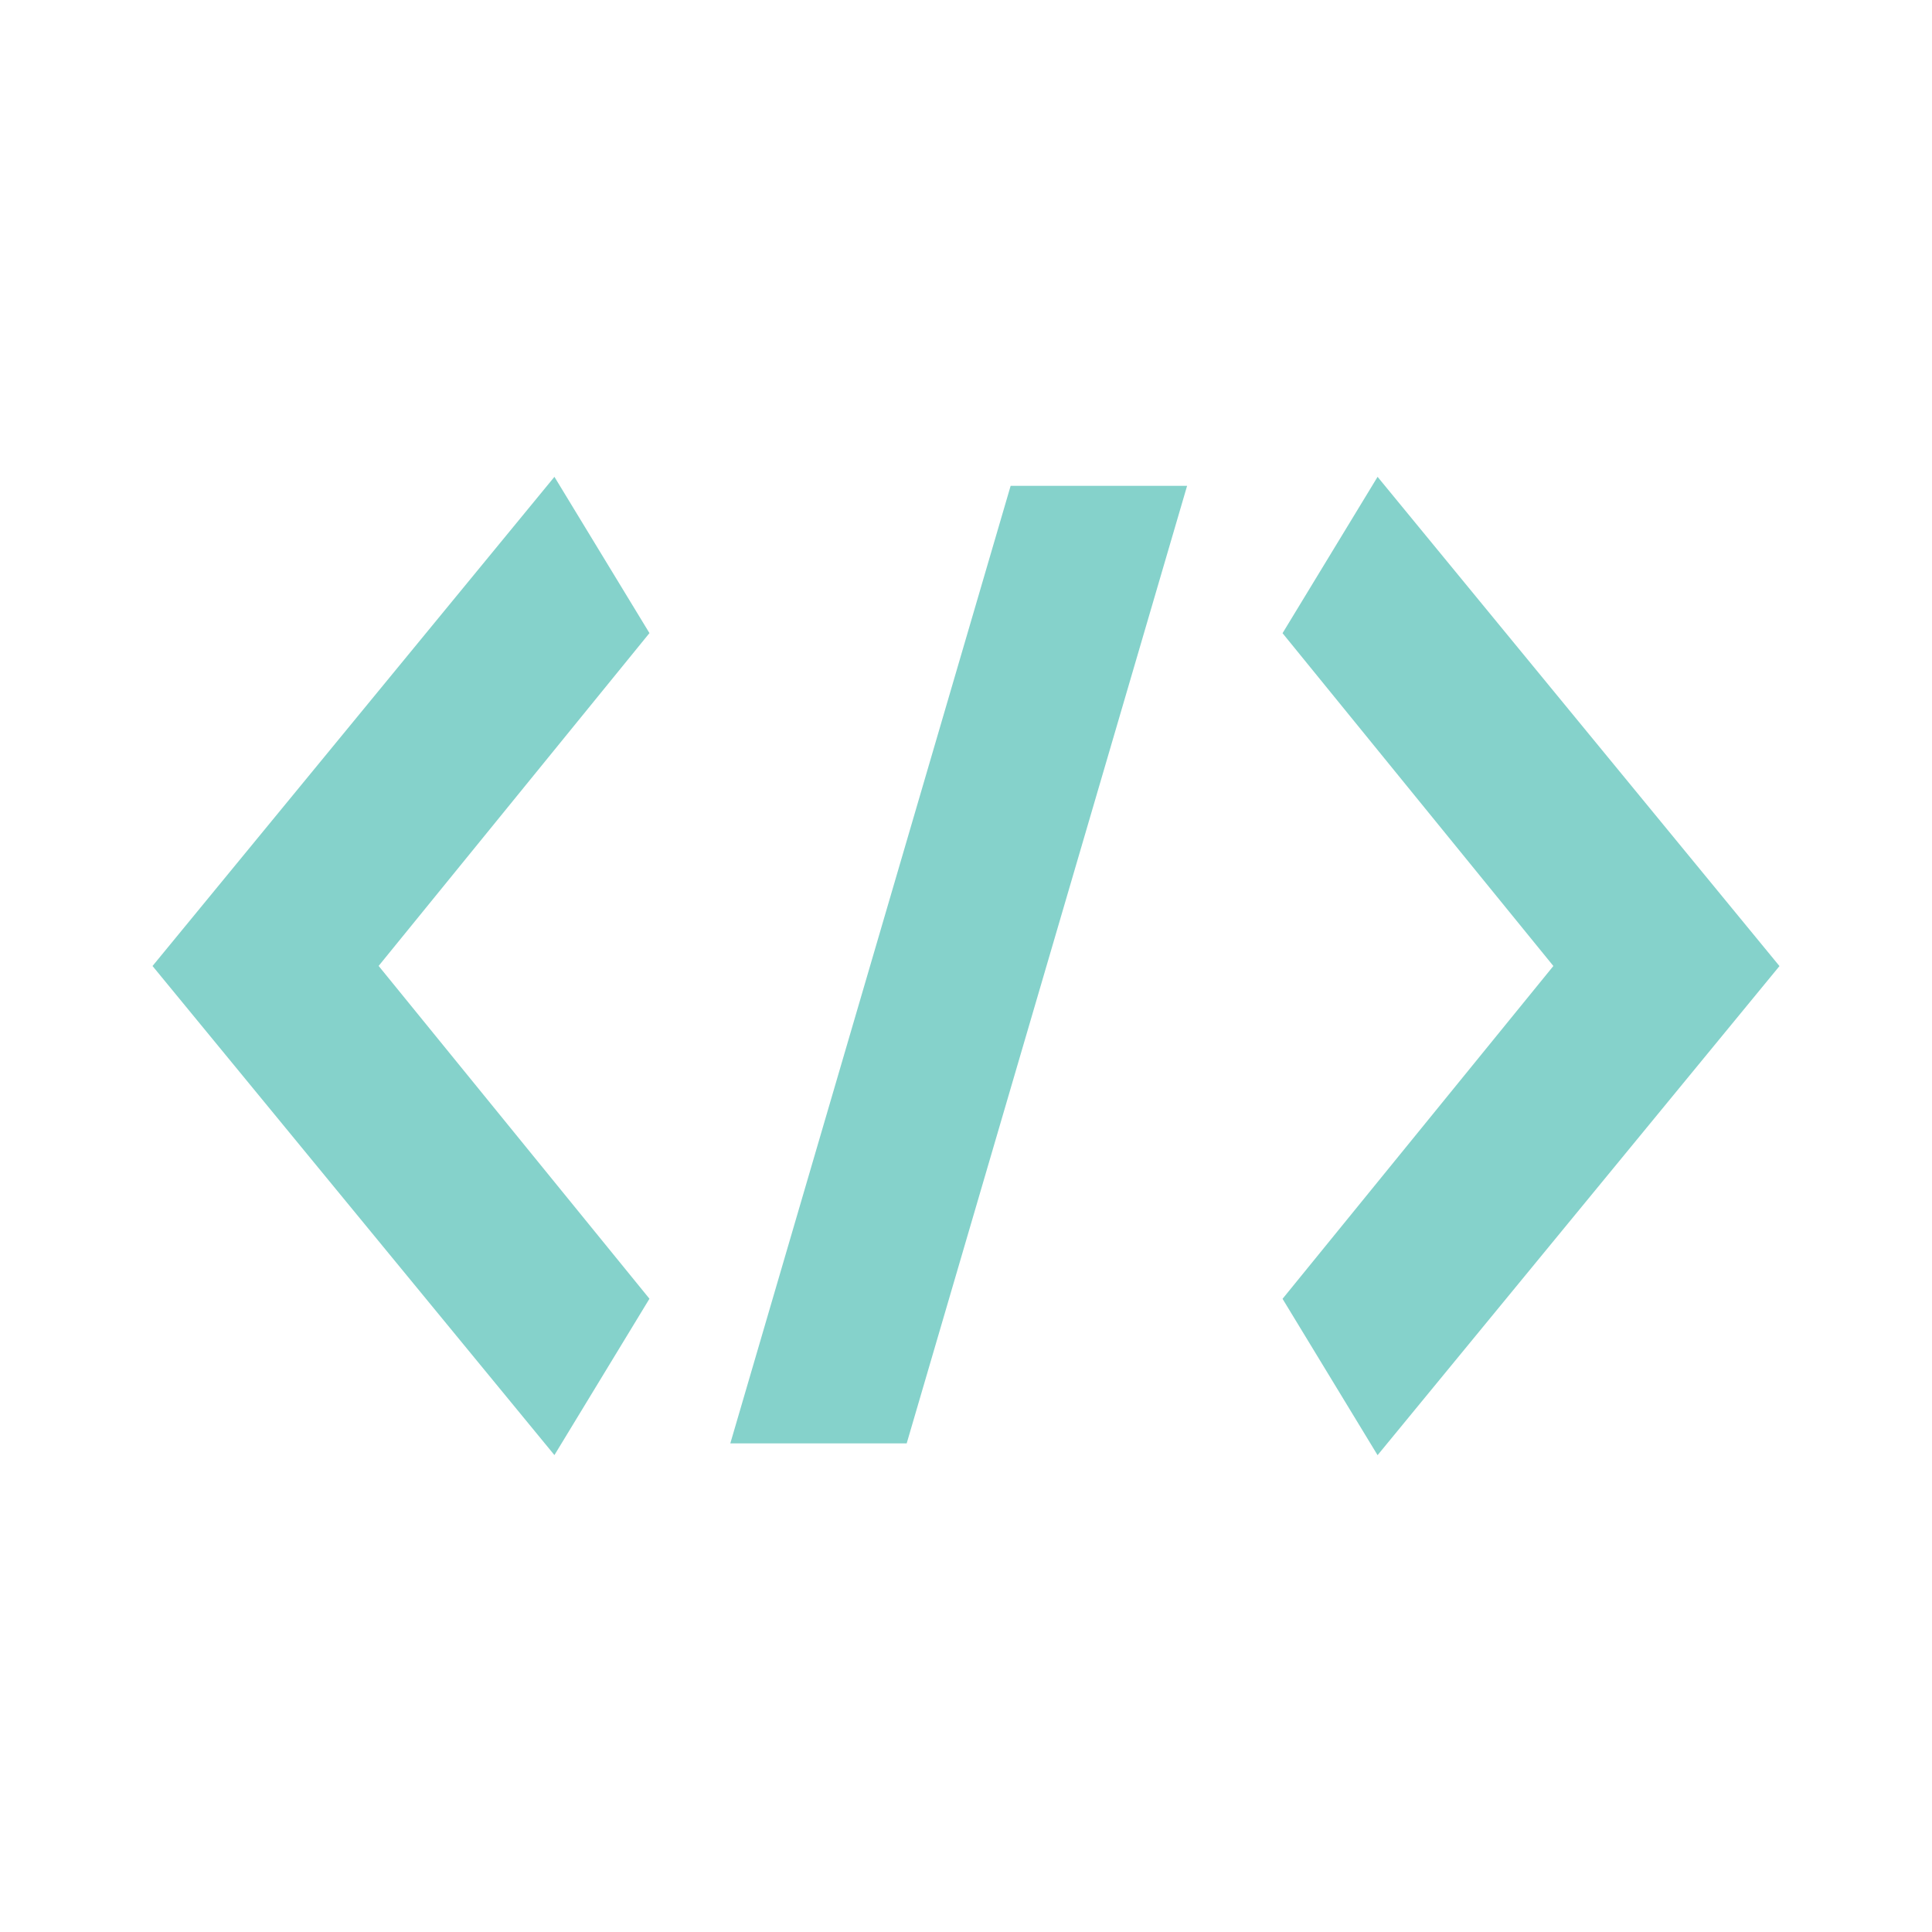
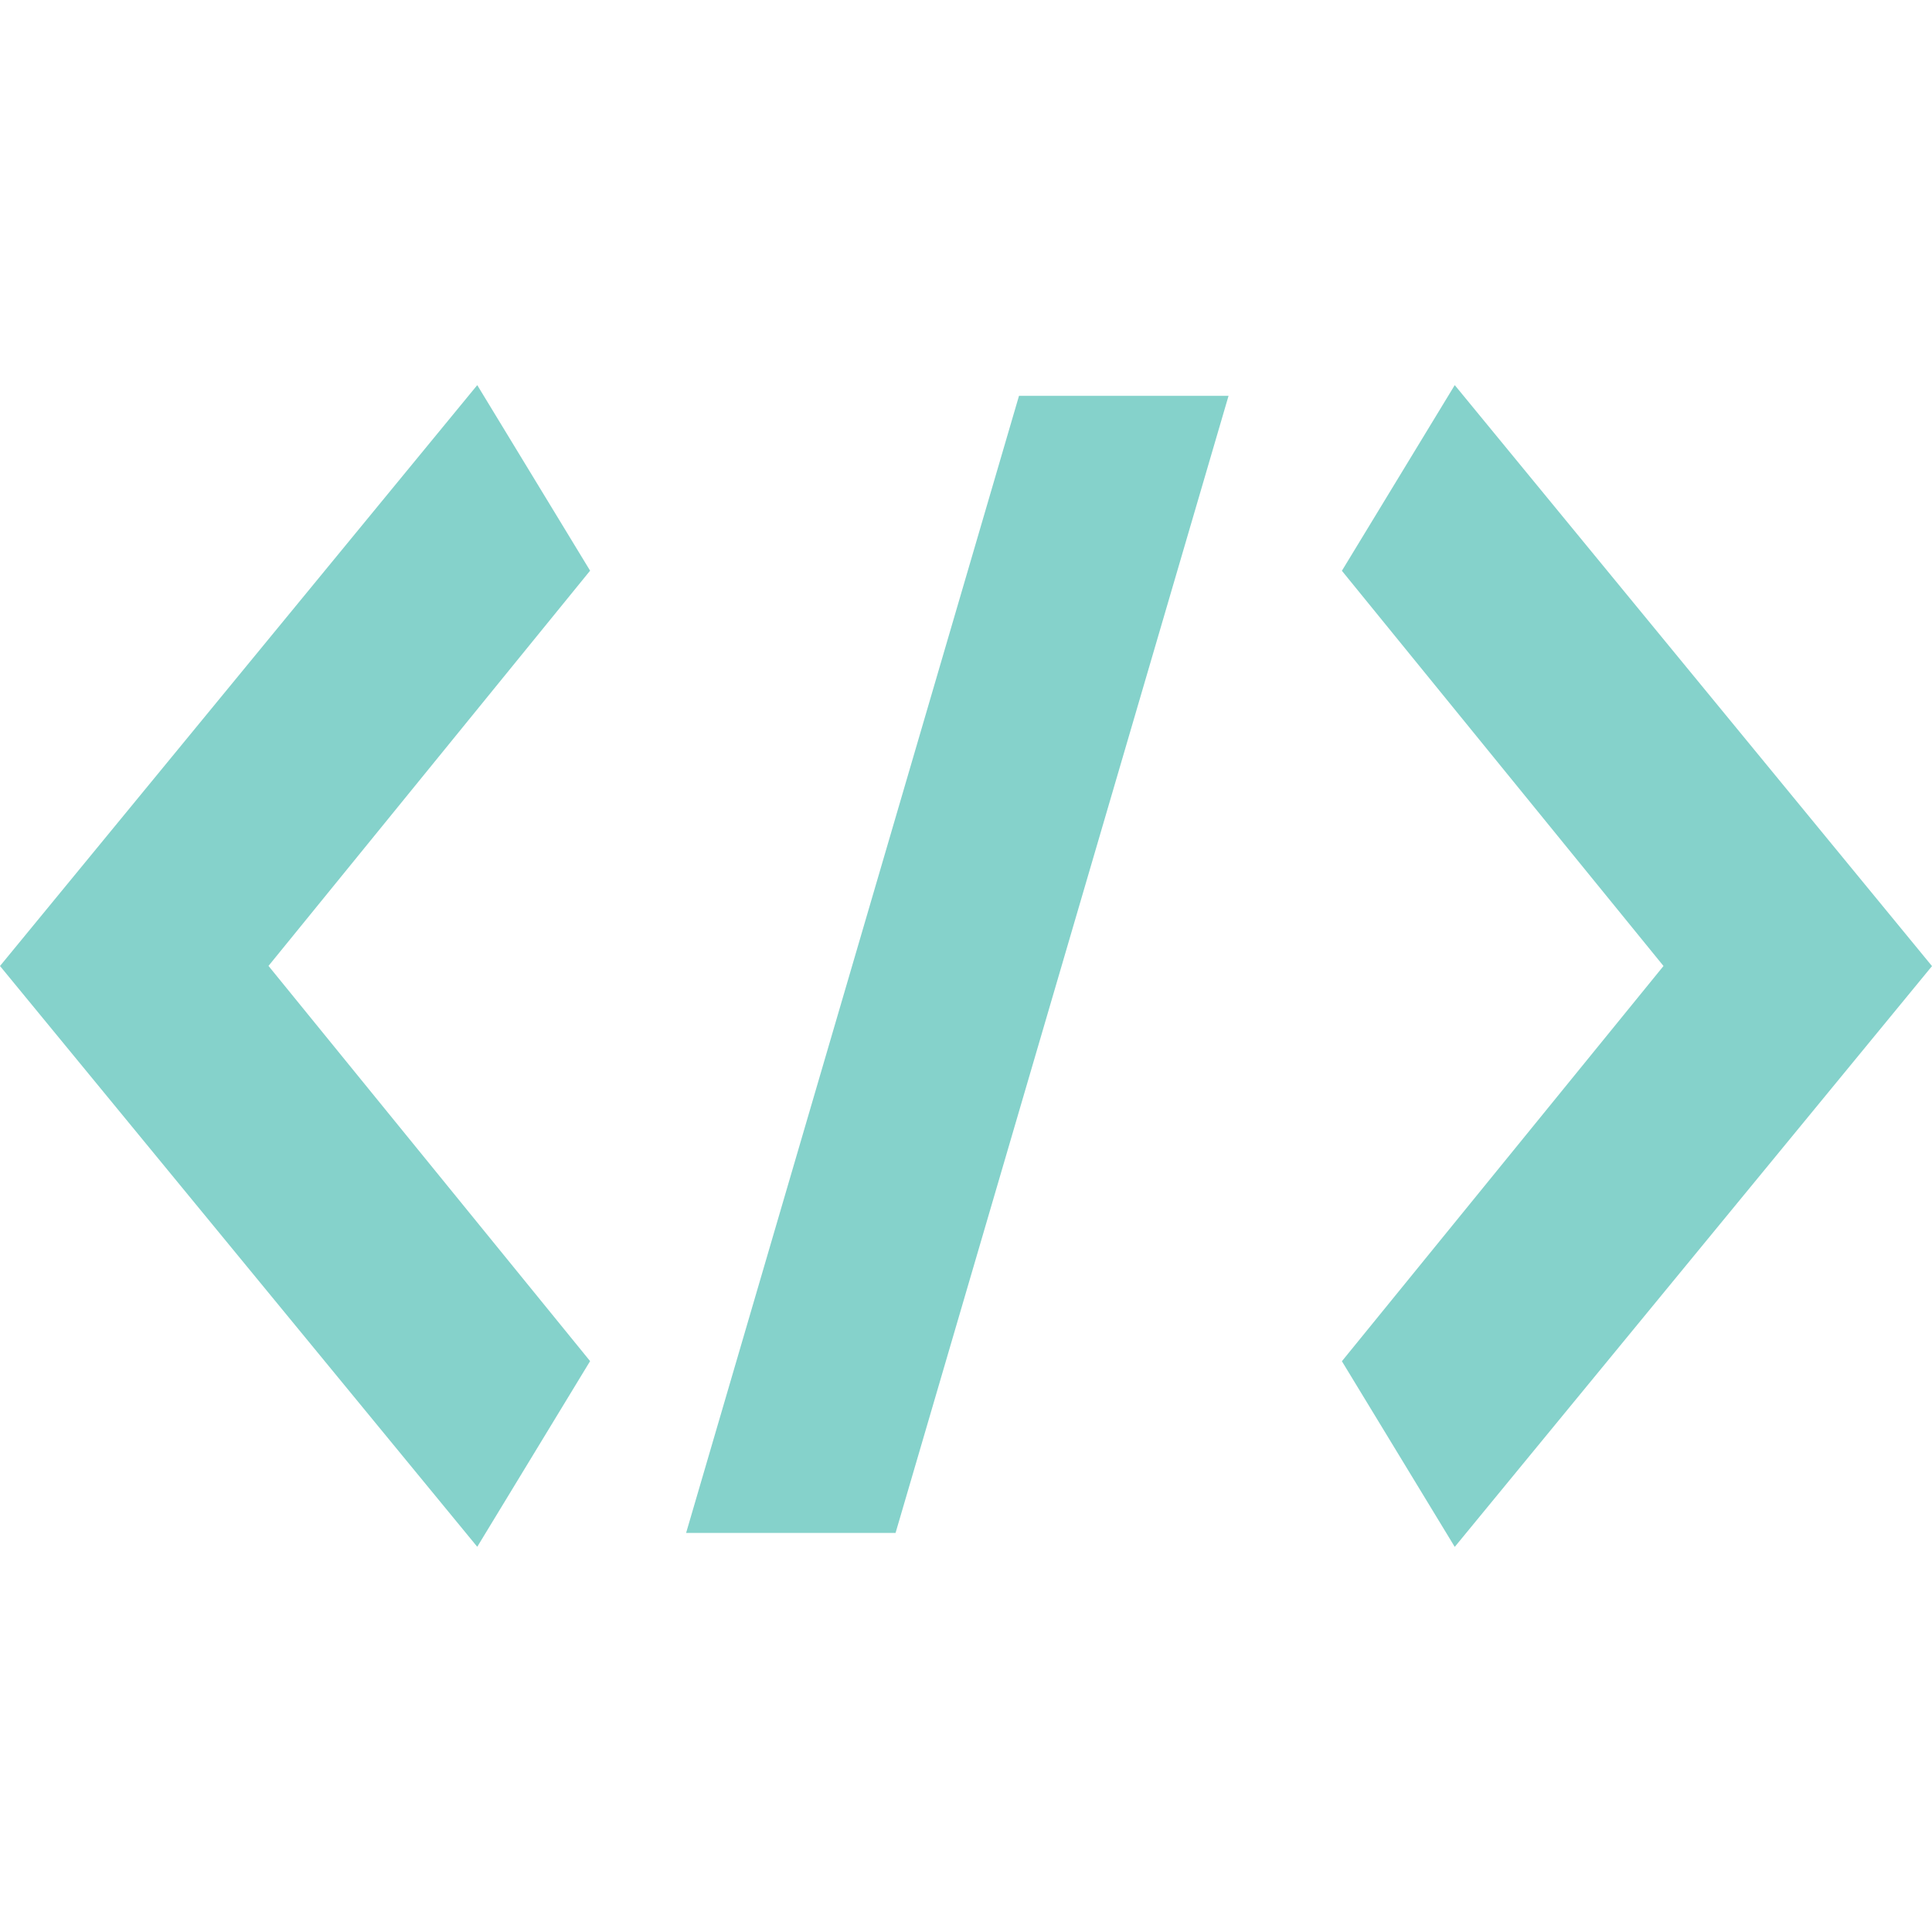
- <svg xmlns="http://www.w3.org/2000/svg" version="1.1" x="0px" y="0px" width="16px" height="16px" viewBox="-48 -48 608 608">
+ <svg xmlns="http://www.w3.org/2000/svg" version="1.1" x="0px" y="0px" width="16px" height="16px" viewBox="0 0 512 512">
  <path fill="#85D2CB" d="M126.477,102.059L0,256l126.477,153.915l29.906-49.205L71.155,255.974l85.228-104.737L126.477,102.059z M181.826,406.239h55.506l88.248-301.345h-55.532L181.826,406.239z M385.523,102.059l-29.906,49.205l85.228,104.737l-85.228,104.737l29.906,49.205L512,256.026L385.523,102.059z" />
</svg>
